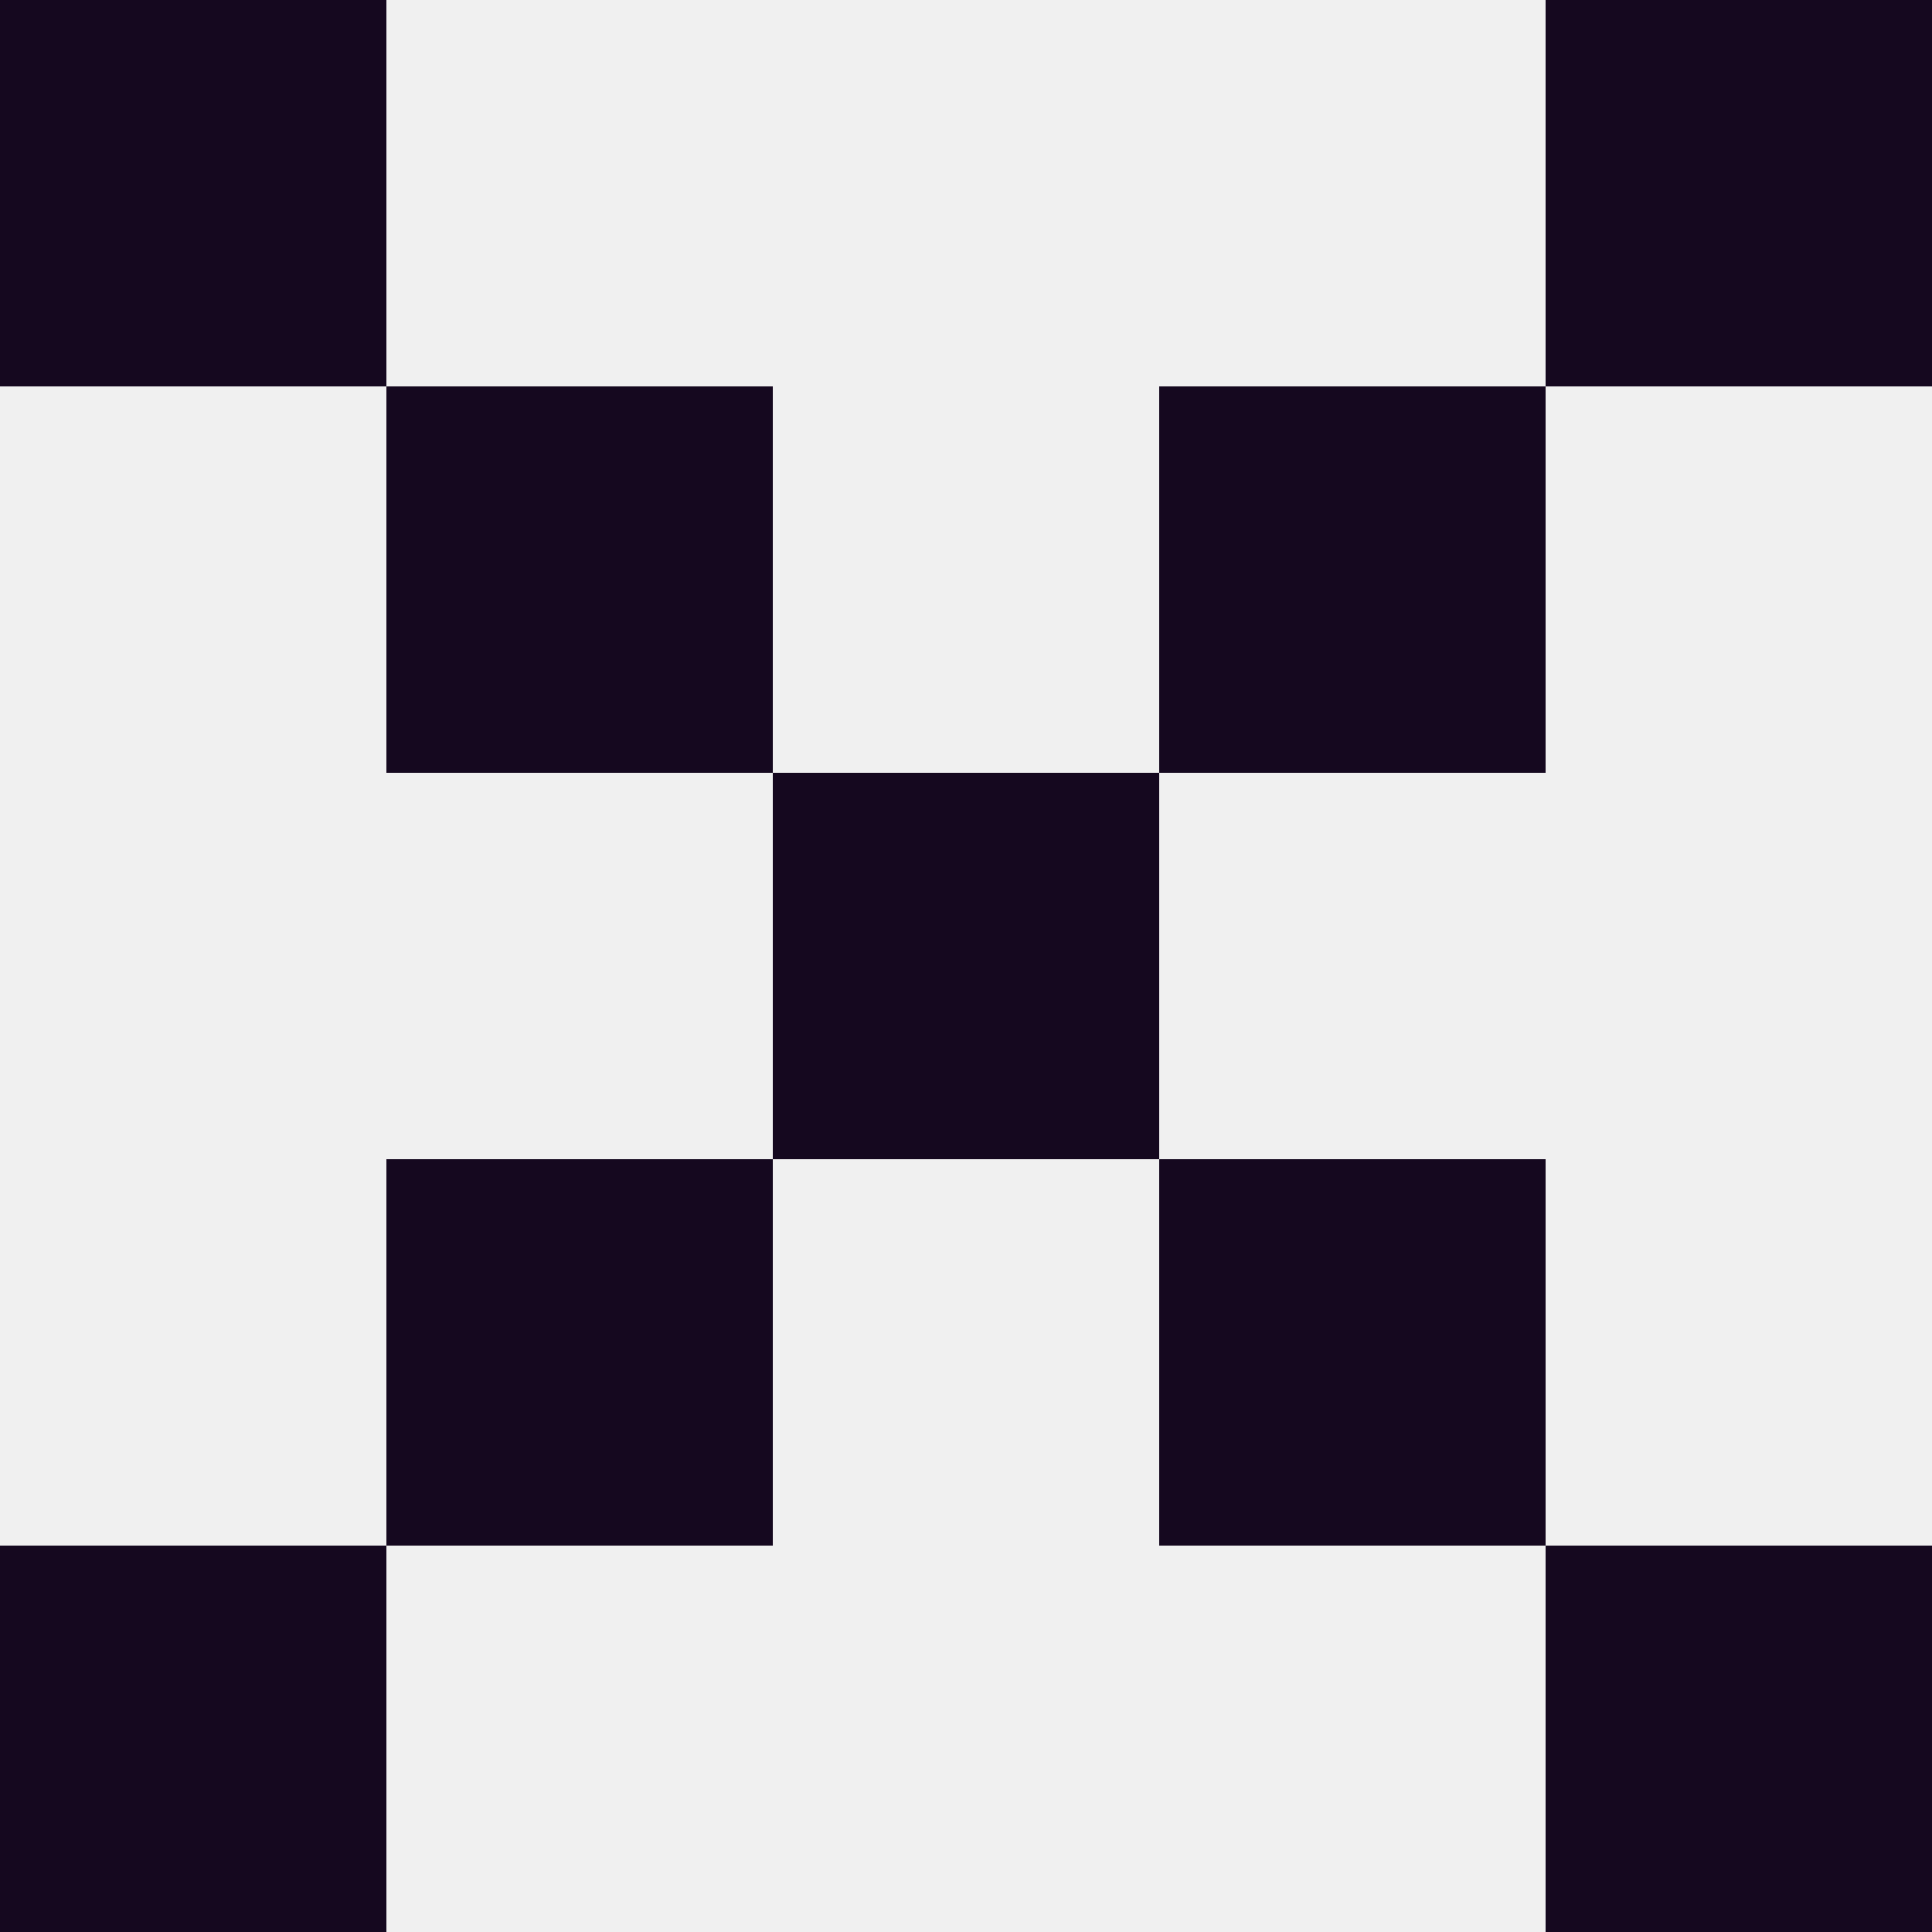
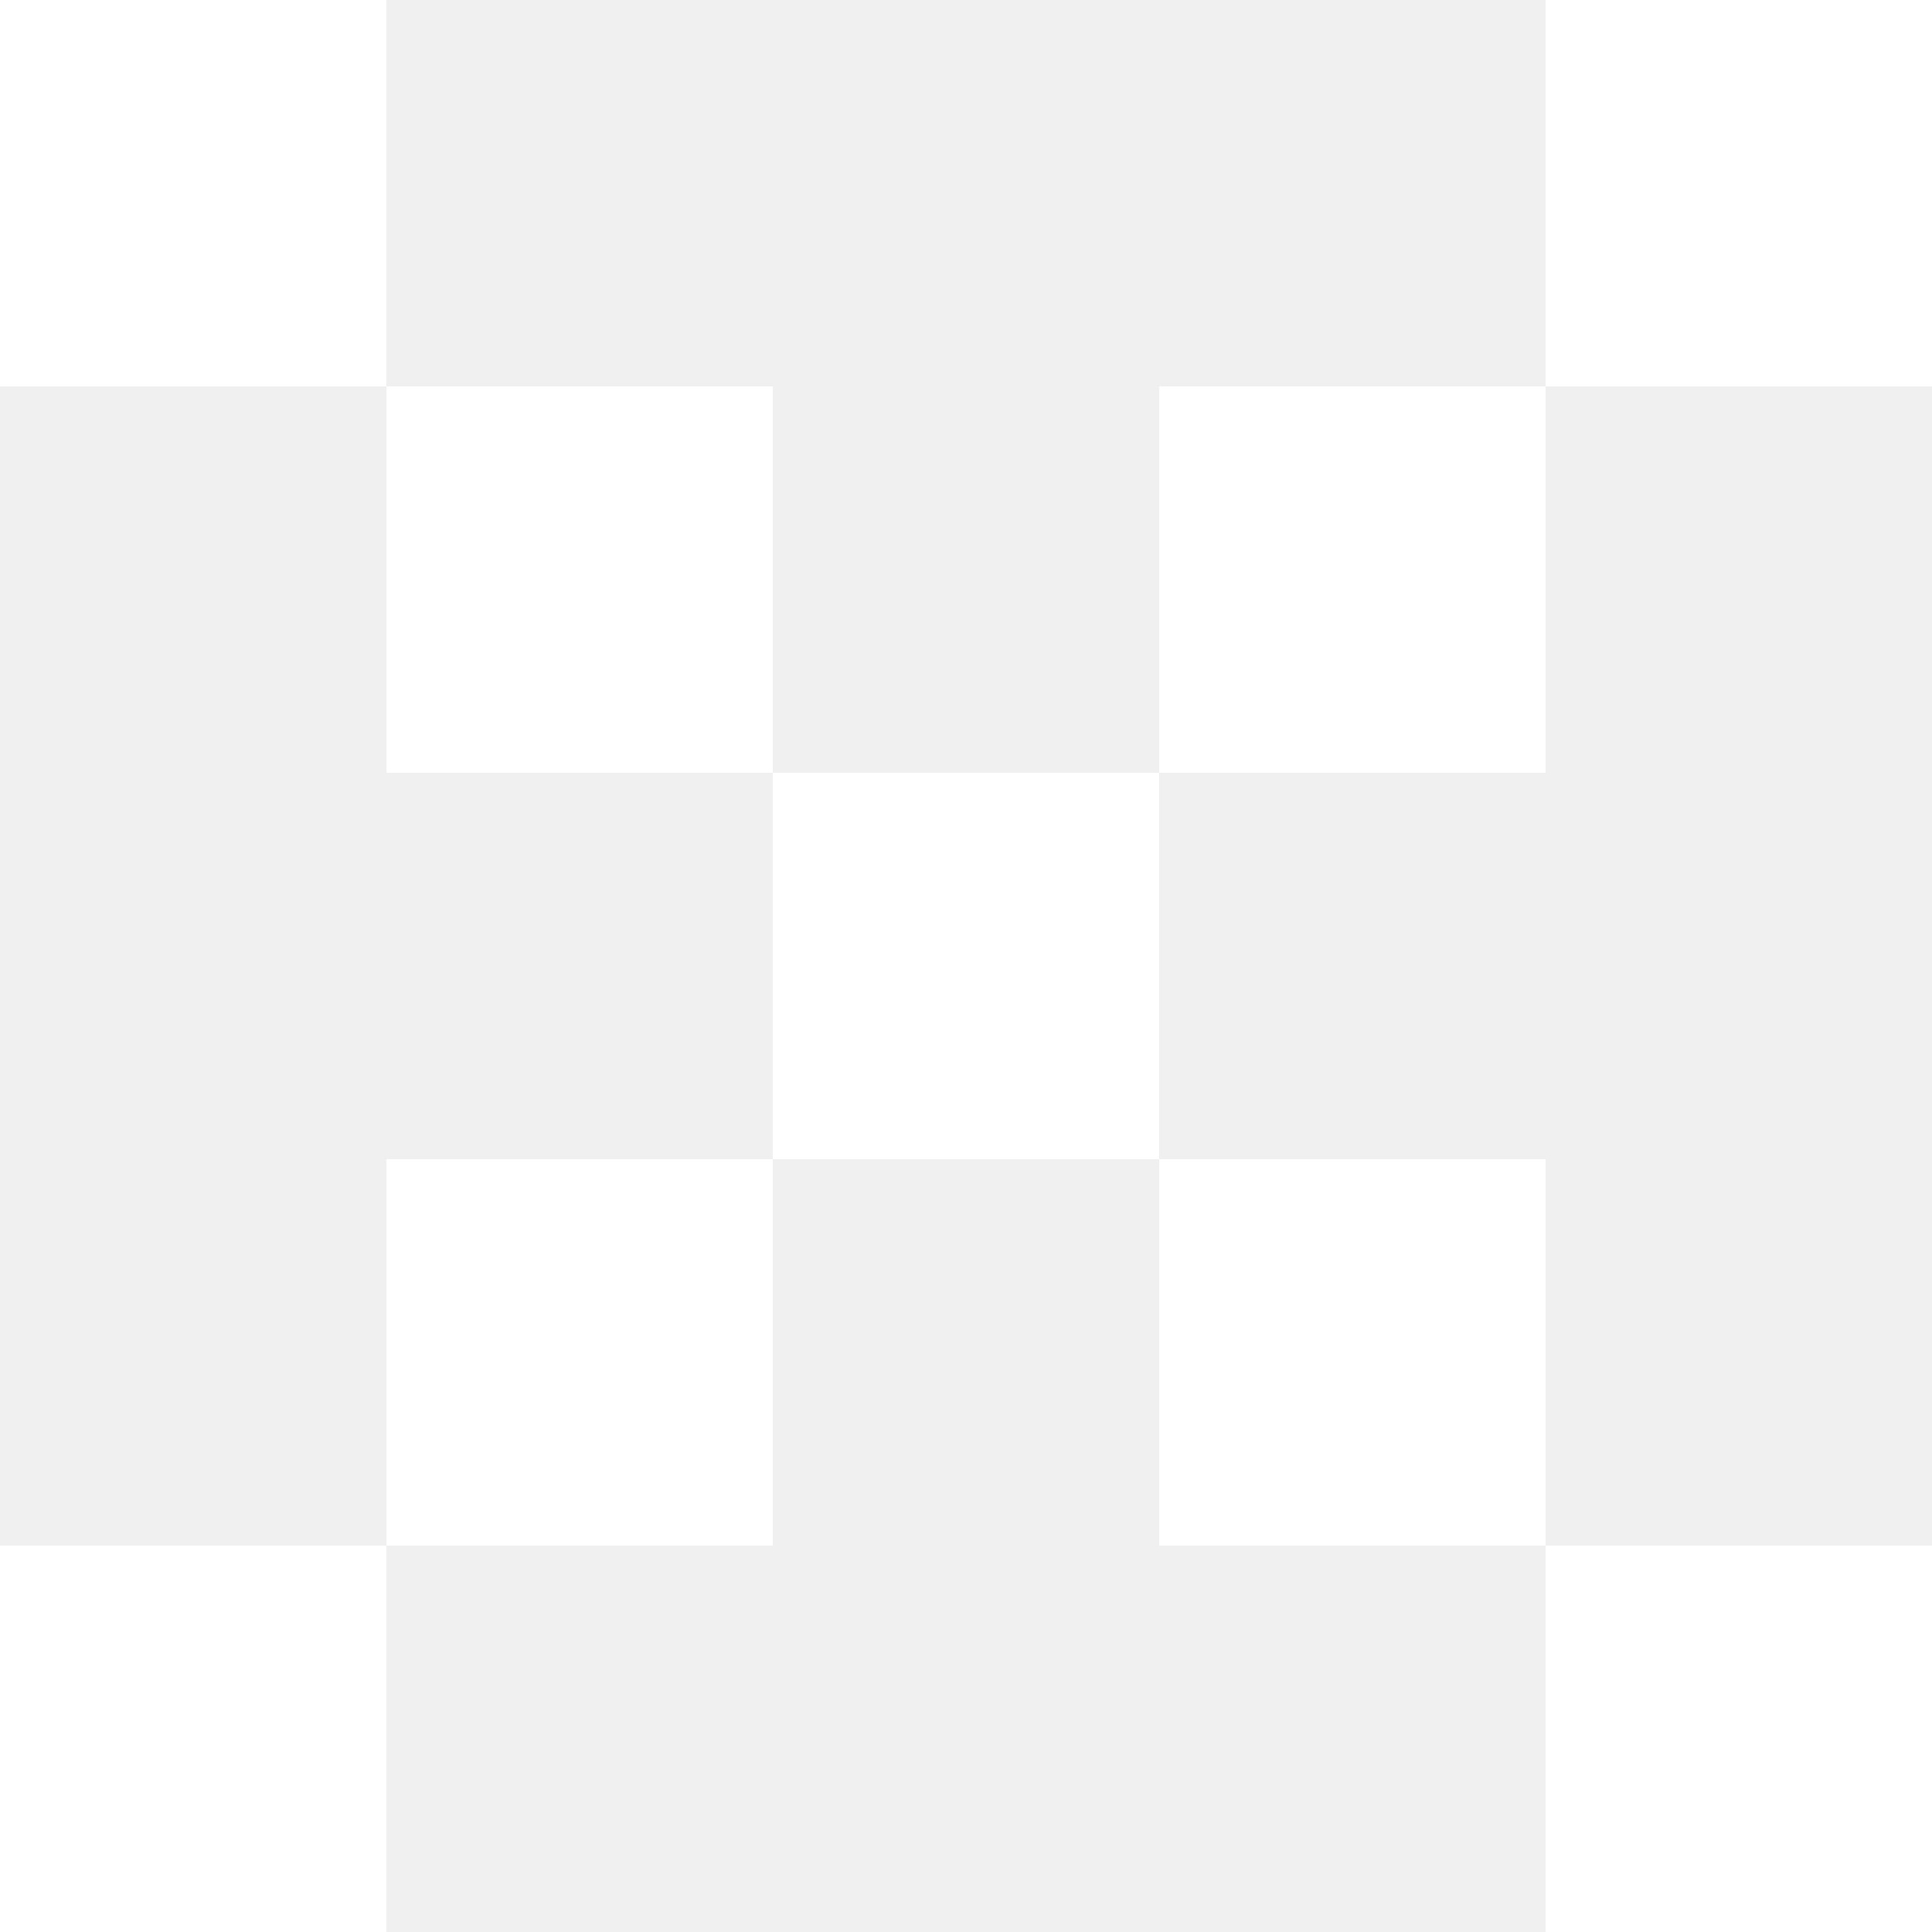
<svg xmlns="http://www.w3.org/2000/svg" id="Group_54152" data-name="Group 54152" width="17" height="17" viewBox="0 0 17 17">
  <g id="Group_54150" data-name="Group 54150">
-     <rect id="Rectangle_5329" data-name="Rectangle 5329" width="3.4" height="3.4" fill="#15081f" />
-     <rect id="Rectangle_5330" data-name="Rectangle 5330" width="3.4" height="3.4" transform="translate(3.4 3.4)" fill="#15081f" />
-     <rect id="Rectangle_5331" data-name="Rectangle 5331" width="3.4" height="3.4" transform="translate(6.8 6.8)" fill="#15081f" />
-     <rect id="Rectangle_5332" data-name="Rectangle 5332" width="3.4" height="3.4" transform="translate(10.2 10.2)" fill="#15081f" />
-     <rect id="Rectangle_5333" data-name="Rectangle 5333" width="3.4" height="3.4" transform="translate(13.6 13.6)" fill="#15081f" />
+     <rect id="Rectangle_5329" data-name="Rectangle 5329" width="3.4" height="3.4" fill="#ffffff" />
+     <rect id="Rectangle_5330" data-name="Rectangle 5330" width="3.4" height="3.4" transform="translate(3.4 3.4)" fill="#ffffff" />
+     <rect id="Rectangle_5331" data-name="Rectangle 5331" width="3.4" height="3.4" transform="translate(6.8 6.8)" fill="#ffffff" />
+     <rect id="Rectangle_5332" data-name="Rectangle 5332" width="3.4" height="3.4" transform="translate(10.2 10.2)" fill="#ffffff" />
+     <rect id="Rectangle_5333" data-name="Rectangle 5333" width="3.4" height="3.4" transform="translate(13.6 13.6)" fill="#ffffff" />
  </g>
  <g id="Group_54151" data-name="Group 54151">
-     <rect id="Rectangle_5329-2" data-name="Rectangle 5329" width="3.4" height="3.4" transform="translate(13.6)" fill="#15081f" />
-     <rect id="Rectangle_5330-2" data-name="Rectangle 5330" width="3.4" height="3.4" transform="translate(10.2 3.4)" fill="#15081f" />
-     <rect id="Rectangle_5331-2" data-name="Rectangle 5331" width="3.4" height="3.4" transform="translate(6.8 6.8)" fill="#15081f" />
-     <rect id="Rectangle_5332-2" data-name="Rectangle 5332" width="3.4" height="3.4" transform="translate(3.4 10.2)" fill="#15081f" />
-     <rect id="Rectangle_5333-2" data-name="Rectangle 5333" width="3.4" height="3.4" transform="translate(0 13.6)" fill="#15081f" />
+     <rect id="Rectangle_5329-2" data-name="Rectangle 5329" width="3.4" height="3.4" transform="translate(13.6)" fill="#ffffff" />
+     <rect id="Rectangle_5330-2" data-name="Rectangle 5330" width="3.4" height="3.4" transform="translate(10.2 3.4)" fill="#ffffff" />
+     <rect id="Rectangle_5331-2" data-name="Rectangle 5331" width="3.4" height="3.4" transform="translate(6.8 6.8)" fill="#ffffff" />
+     <rect id="Rectangle_5332-2" data-name="Rectangle 5332" width="3.4" height="3.4" transform="translate(3.4 10.2)" fill="#ffffff" />
+     <rect id="Rectangle_5333-2" data-name="Rectangle 5333" width="3.4" height="3.4" transform="translate(0 13.6)" fill="#ffffff" />
  </g>
</svg>
